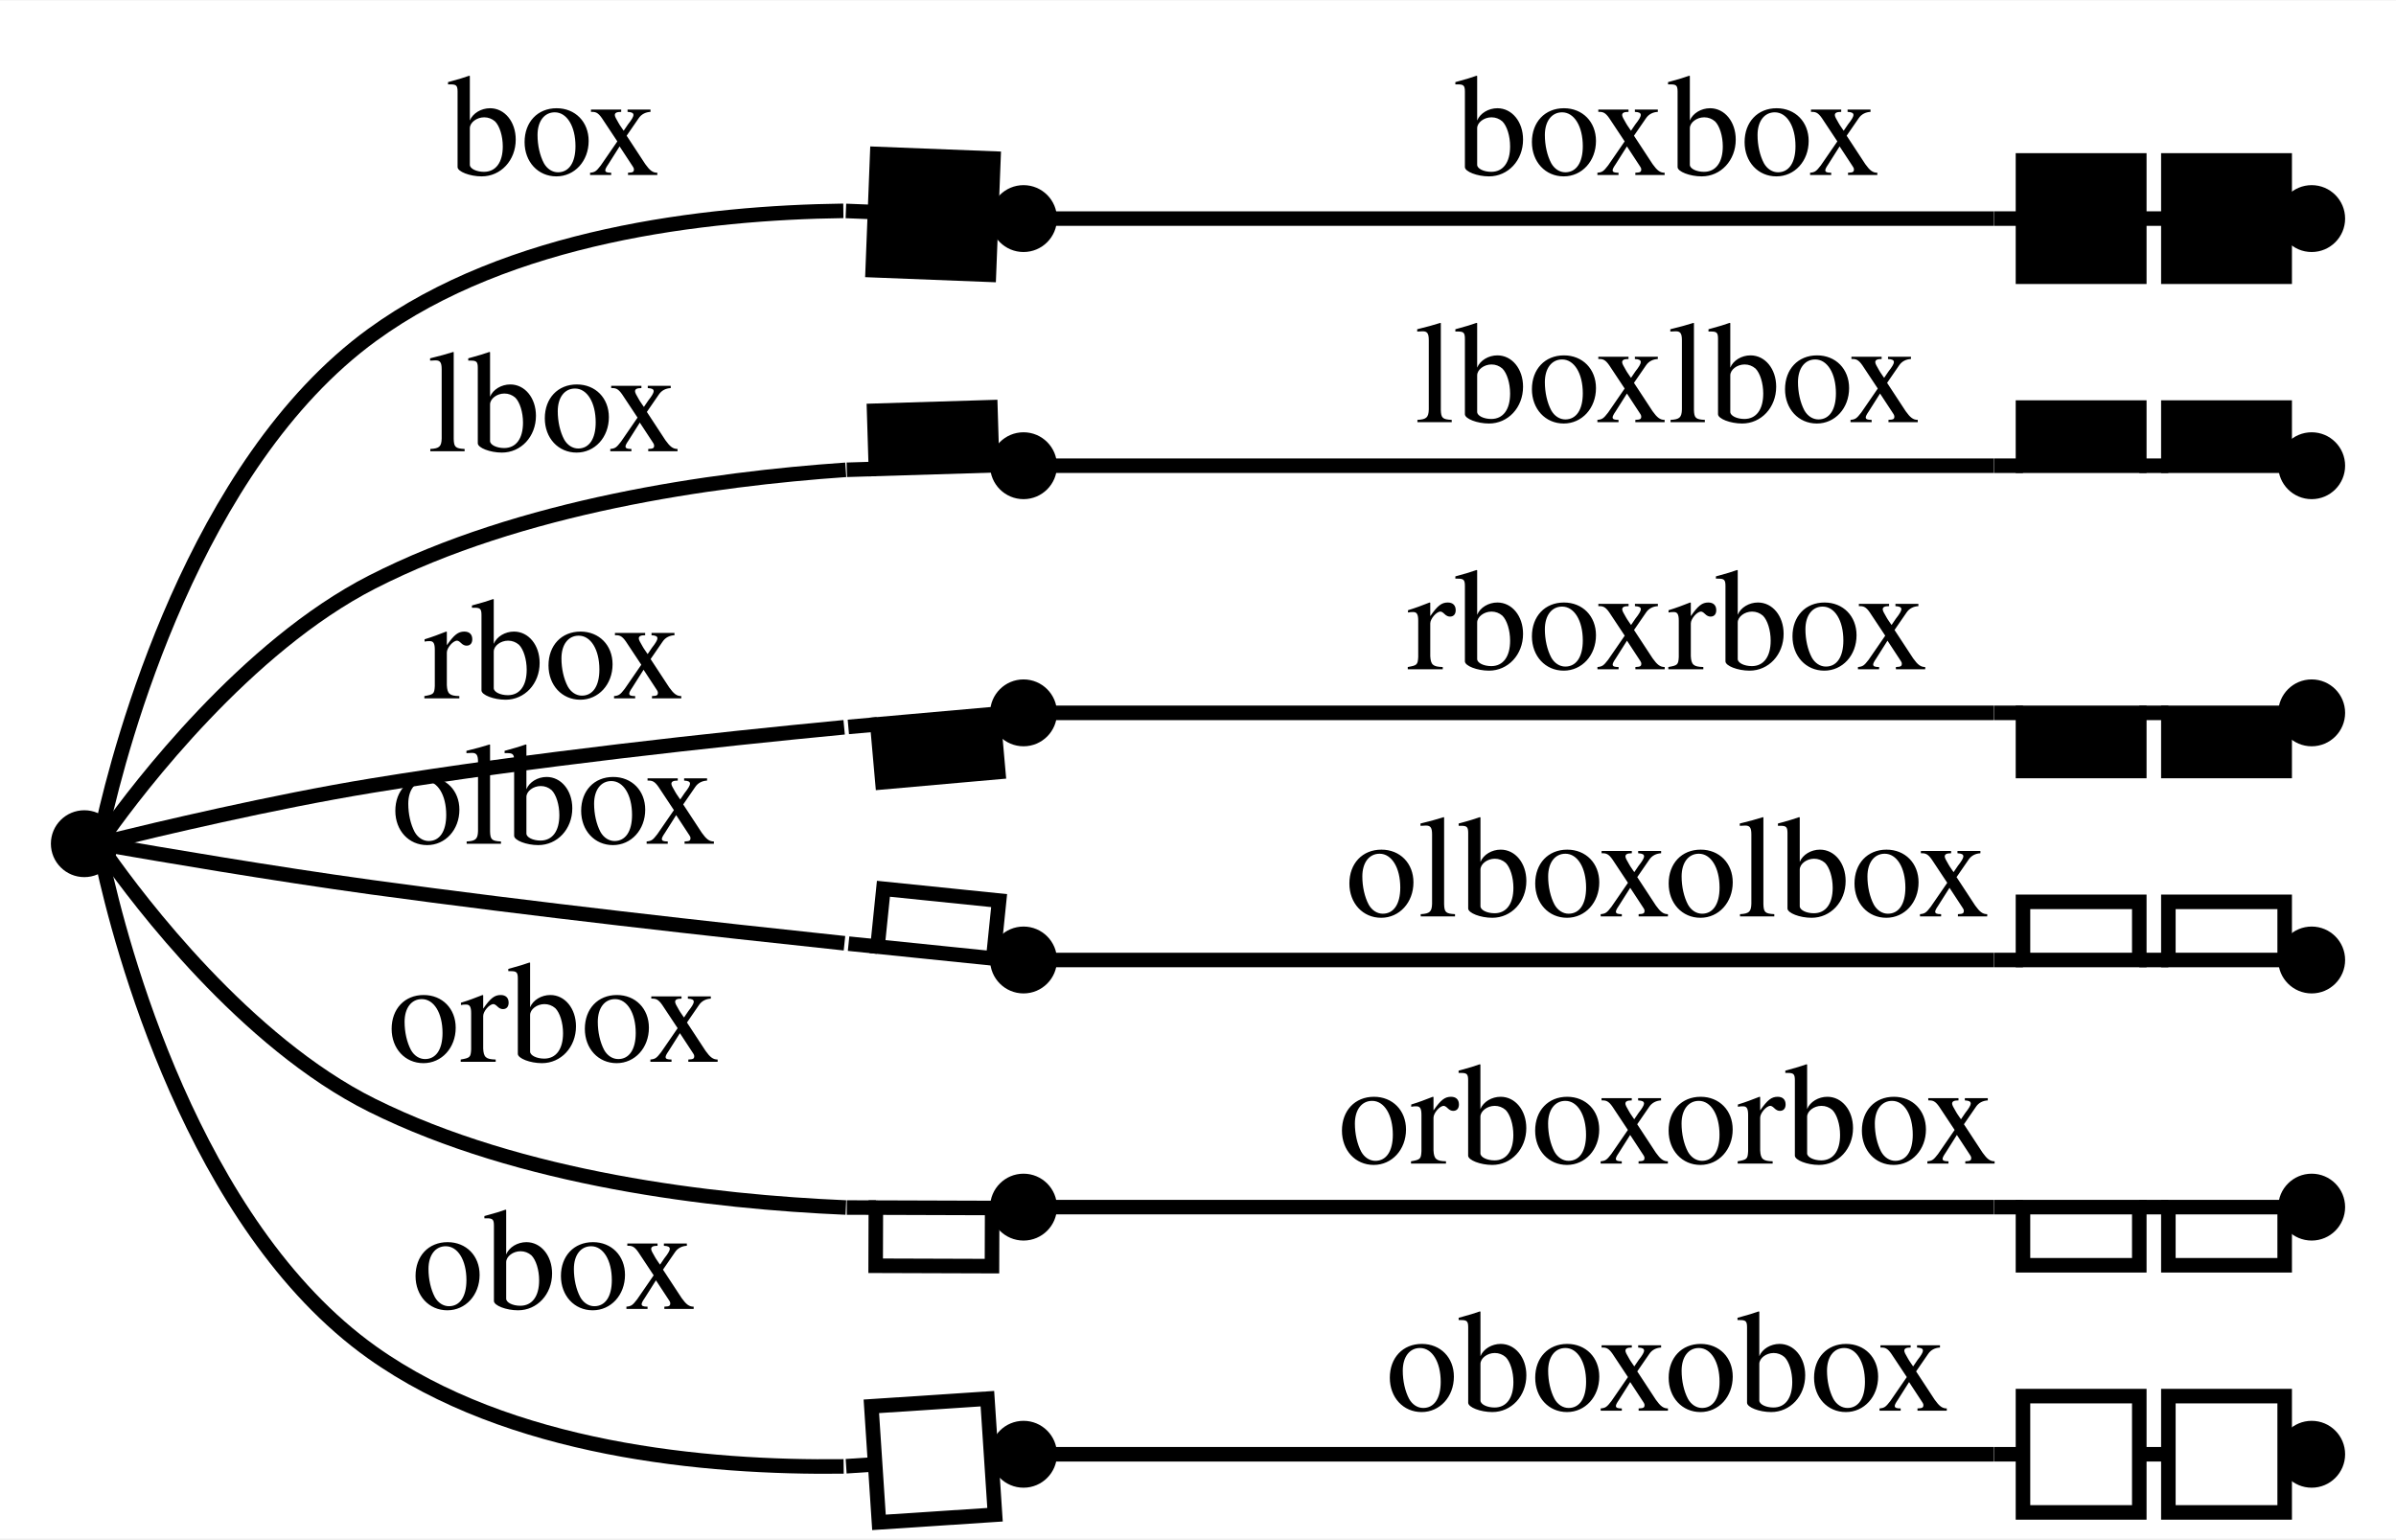
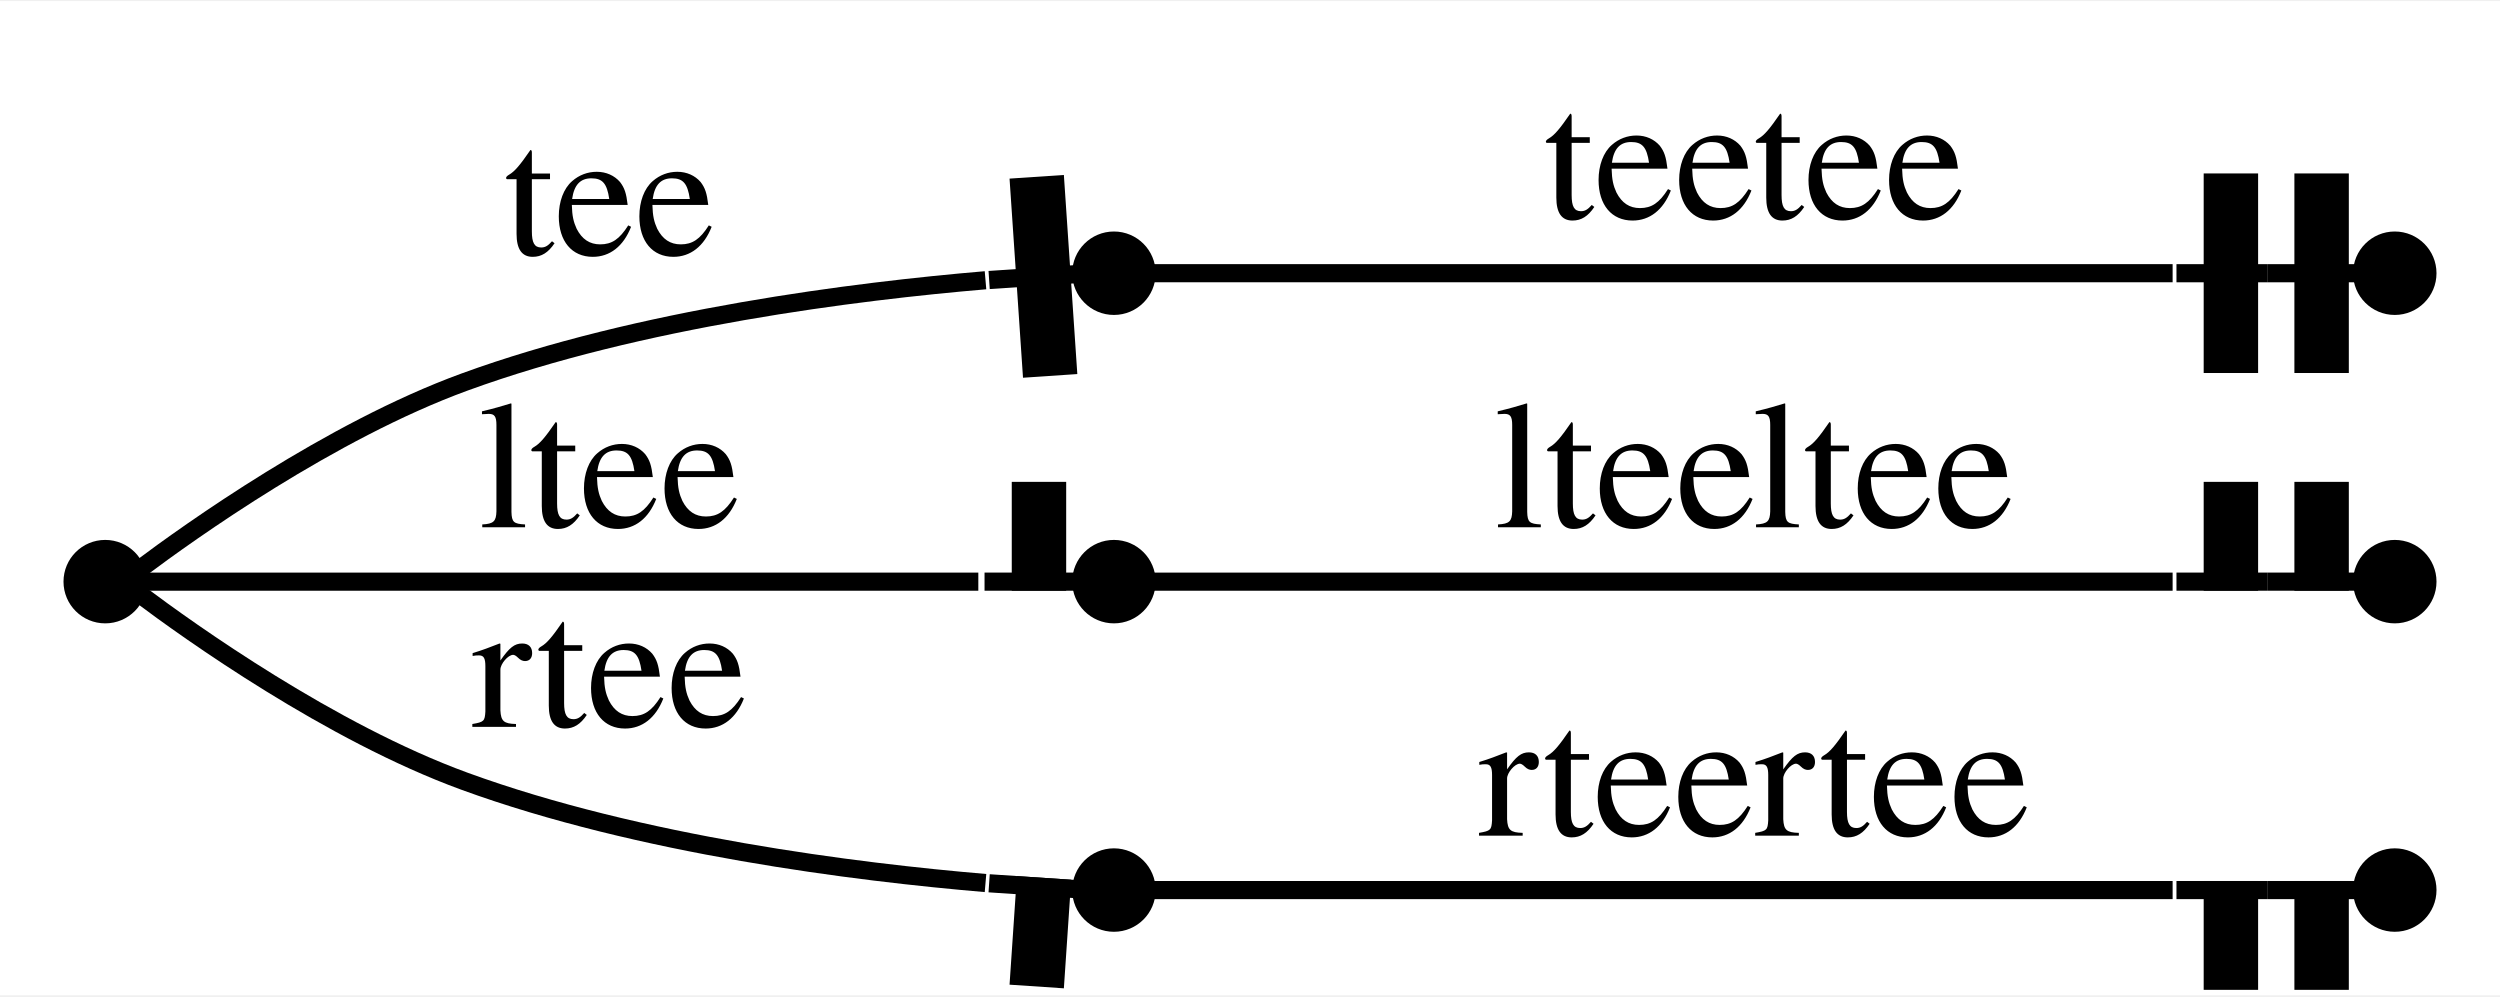
- <svg xmlns="http://www.w3.org/2000/svg" width="165pt" height="106pt" viewBox="0.00 0.00 164.80 105.80">
-   <g id="graph0" class="graph" transform="scale(1 1) rotate(0) translate(4 101.8)">
-     <polygon fill="white" stroke="none" points="-4,4 -4,-101.8 160.8,-101.8 160.8,4 -4,4" />
+ <svg xmlns="http://www.w3.org/2000/svg" width="138pt" height="55pt" viewBox="0.00 0.00 137.80 54.80">
+   <g id="graph0" class="graph" transform="scale(1 1) rotate(0) translate(4 50.8)">
+     <polygon fill="white" stroke="none" points="-4,4 -4,-50.8 133.8,-50.8 133.8,4 -4,4" />
    <g id="node1" class="node">
-       <ellipse fill="black" stroke="black" cx="1.8" cy="-43.8" rx="1.8" ry="1.8" />
+       <ellipse fill="black" stroke="black" cx="1.8" cy="-18.8" rx="1.8" ry="1.8" />
    </g>
    <g id="node2" class="node">
-       <ellipse fill="black" stroke="black" cx="66.4" cy="-86.8" rx="1.8" ry="1.8" />
+       <ellipse fill="black" stroke="black" cx="57.4" cy="-35.8" rx="1.8" ry="1.8" />
    </g>
    <g id="edge1" class="edge">
-       <path fill="none" stroke="black" d="M3.083,-45.152C4.265,-50.44 9.332,-69.869 21.6,-78.8 31.005,-85.647 44.49,-87.208 54.007,-87.332" />
-       <polygon fill="black" stroke="black" points="64.017,-82.937 64.331,-90.931 56.337,-91.244 56.024,-83.25 64.017,-82.937" />
-       <polyline fill="none" stroke="black" points="56.18,-87.247 54.182,-87.326 " />
-       <text text-anchor="middle" x="34.1" y="-89.8" font-family="Times,serif" font-size="10.00">box</text>
+       <path fill="none" stroke="black" d="M3.756,-19.531C6.418,-21.527 14.211,-27.102 21.6,-29.8 31.275,-33.332 43.239,-34.812 50.321,-35.413" />
+       <polygon fill="black" stroke="black" points="54.849,-30.707 54.175,-40.684 52.179,-40.55 52.853,-30.572 54.849,-30.707" />
+       <polyline fill="none" stroke="black" points="55.509,-35.763 50.521,-35.426 " />
+       <text text-anchor="middle" x="29.6" y="-36.8" font-family="Times,serif" font-size="10.00">tee</text>
    </g>
    <g id="node4" class="node">
-       <ellipse fill="black" stroke="black" cx="66.4" cy="-69.8" rx="1.8" ry="1.8" />
+       <ellipse fill="black" stroke="black" cx="57.4" cy="-18.8" rx="1.8" ry="1.8" />
    </g>
    <g id="edge3" class="edge">
-       <path fill="none" stroke="black" d="M3.397,-44.656C5.5,-47.598 12.908,-57.361 21.6,-61.8 31.84,-67.03 44.968,-68.883 54.171,-69.518" />
-       <polygon fill="black" stroke="black" points="64.241,-69.825 64.119,-73.823 56.122,-73.579 56.245,-69.581 64.241,-69.825" />
-       <polyline fill="none" stroke="black" points="56.245,-69.581 54.245,-69.52 " />
-       <text text-anchor="middle" x="34.1" y="-70.8" font-family="Times,serif" font-size="10.00">lbox</text>
+       <path fill="none" stroke="black" d="M3.73,-18.8C9.173,-18.8 37.087,-18.8 49.925,-18.8" />
+       <polygon fill="black" stroke="black" points="54.268,-18.8 54.268,-23.8 52.268,-23.8 52.268,-18.8 54.268,-18.8" />
+       <polyline fill="none" stroke="black" points="55.268,-18.8 50.268,-18.8 " />
+       <text text-anchor="middle" x="29.6" y="-21.8" font-family="Times,serif" font-size="10.00">ltee</text>
    </g>
    <g id="node6" class="node">
-       <ellipse fill="black" stroke="black" cx="66.4" cy="-52.8" rx="1.8" ry="1.8" />
+       <ellipse fill="black" stroke="black" cx="57.4" cy="-1.8" rx="1.8" ry="1.8" />
    </g>
    <g id="edge5" class="edge">
-       <path fill="none" stroke="black" d="M3.812,-44.051C6.62,-44.74 14.75,-46.683 21.6,-47.8 32.572,-49.589 45.194,-50.958 54.061,-51.807" />
-       <polygon fill="black" stroke="black" points="64.664,-48.73 64.311,-52.715 56.342,-52.009 56.695,-48.024 64.664,-48.73" />
-       <polyline fill="none" stroke="black" points="56.342,-52.009 54.35,-51.833 " />
-       <text text-anchor="middle" x="34.1" y="-53.8" font-family="Times,serif" font-size="10.00">rbox</text>
-     </g>
-     <g id="node8" class="node">
-       <ellipse fill="black" stroke="black" cx="66.4" cy="-35.8" rx="1.8" ry="1.8" />
-     </g>
-     <g id="edge7" class="edge">
-       <path fill="none" stroke="black" d="M3.817,-43.621C6.635,-43.13 14.789,-41.732 21.6,-40.8 32.614,-39.293 45.23,-37.887 54.084,-36.952" />
-       <polygon fill="none" stroke="black" points="64.314,-35.906 64.721,-39.885 56.763,-40.699 56.356,-36.72 64.314,-35.906" />
-       <polyline fill="none" stroke="black" points="56.356,-36.72 54.366,-36.923 " />
-       <text text-anchor="middle" x="34.1" y="-43.8" font-family="Times,serif" font-size="10.00">olbox</text>
-     </g>
-     <g id="node10" class="node">
-       <ellipse fill="black" stroke="black" cx="66.4" cy="-18.8" rx="1.8" ry="1.8" />
-     </g>
-     <g id="edge9" class="edge">
-       <path fill="none" stroke="black" d="M3.393,-42.937C5.484,-39.971 12.859,-30.142 21.6,-25.8 31.859,-20.704 44.983,-19.166 54.18,-18.773" />
-       <polygon fill="none" stroke="black" points="64.229,-14.741 64.242,-18.741 56.242,-18.767 56.229,-14.767 64.229,-14.741" />
-       <polyline fill="none" stroke="black" points="56.242,-18.767 54.242,-18.773 " />
-       <text text-anchor="middle" x="34.1" y="-28.8" font-family="Times,serif" font-size="10.00">orbox</text>
-     </g>
-     <g id="node12" class="node">
-       <ellipse fill="black" stroke="black" cx="66.4" cy="-1.8" rx="1.8" ry="1.8" />
-     </g>
-     <g id="edge11" class="edge">
-       <path fill="none" stroke="black" d="M3.077,-42.44C4.238,-37.122 9.234,-17.594 21.6,-8.8 31.045,-2.083 44.523,-0.845 54.027,-0.964" />
-       <polygon fill="none" stroke="black" points="64.439,2.359 63.914,-5.624 55.932,-5.098 56.457,2.884 64.439,2.359" />
-       <polyline fill="none" stroke="black" points="56.194,-1.107 54.199,-0.976 " />
-       <text text-anchor="middle" x="34.1" y="-11.8" font-family="Times,serif" font-size="10.00">obox</text>
+       <path fill="none" stroke="black" d="M3.756,-18.069C6.418,-16.073 14.211,-10.498 21.6,-7.8 31.275,-4.268 43.239,-2.787 50.321,-2.187" />
+       <polygon fill="black" stroke="black" points="54.175,3.084 54.512,-1.904 52.516,-2.039 52.179,2.95 54.175,3.084" />
+       <polyline fill="none" stroke="black" points="55.509,-1.837 50.521,-2.174 " />
+       <text text-anchor="middle" x="29.6" y="-10.8" font-family="Times,serif" font-size="10.00">rtee</text>
    </g>
    <g id="node3" class="node">
-       <ellipse fill="black" stroke="black" cx="155" cy="-86.8" rx="1.8" ry="1.8" />
+       <ellipse fill="black" stroke="black" cx="128" cy="-35.8" rx="1.8" ry="1.8" />
    </g>
    <g id="edge2" class="edge">
-       <path fill="none" stroke="black" d="M68.373,-86.8C74.644,-86.8 109.854,-86.8 133.126,-86.8" />
-       <polygon fill="black" stroke="black" points="153.143,-82.8 153.143,-90.8 145.143,-90.8 145.143,-82.8 153.143,-82.8" />
-       <polyline fill="none" stroke="black" points="145.143,-86.8 143.143,-86.8 " />
-       <polygon fill="black" stroke="black" points="143.143,-82.8 143.143,-90.8 135.143,-90.8 135.143,-82.8 143.143,-82.8" />
-       <polyline fill="none" stroke="black" points="135.143,-86.8 133.143,-86.8 " />
-       <text text-anchor="middle" x="110.7" y="-89.8" font-family="Times,serif" font-size="10.00">boxbox</text>
+       <path fill="none" stroke="black" d="M59.37,-35.8C65.405,-35.8 98.135,-35.8 115.755,-35.8" />
+       <polygon fill="black" stroke="black" points="124.967,-30.8 124.967,-40.8 122.967,-40.8 122.967,-30.8 124.967,-30.8" />
+       <polyline fill="none" stroke="black" points="125.967,-35.8 120.967,-35.8 " />
+       <polygon fill="black" stroke="black" points="119.967,-30.8 119.967,-40.8 117.967,-40.8 117.967,-30.8 119.967,-30.8" />
+       <polyline fill="none" stroke="black" points="120.967,-35.8 115.967,-35.8 " />
+       <text text-anchor="middle" x="92.7" y="-38.8" font-family="Times,serif" font-size="10.00">teetee</text>
    </g>
    <g id="node5" class="node">
-       <ellipse fill="black" stroke="black" cx="155" cy="-69.8" rx="1.8" ry="1.8" />
+       <ellipse fill="black" stroke="black" cx="128" cy="-18.8" rx="1.8" ry="1.8" />
    </g>
    <g id="edge4" class="edge">
-       <path fill="none" stroke="black" d="M68.373,-69.8C74.644,-69.8 109.854,-69.8 133.126,-69.8" />
-       <polygon fill="black" stroke="black" points="153.143,-69.8 153.143,-73.8 145.143,-73.8 145.143,-69.8 153.143,-69.8" />
-       <polyline fill="none" stroke="black" points="145.143,-69.8 143.143,-69.8 " />
-       <polygon fill="black" stroke="black" points="143.143,-69.8 143.143,-73.8 135.143,-73.8 135.143,-69.8 143.143,-69.8" />
-       <polyline fill="none" stroke="black" points="135.143,-69.8 133.143,-69.8 " />
-       <text text-anchor="middle" x="110.7" y="-72.8" font-family="Times,serif" font-size="10.00">lboxlbox</text>
+       <path fill="none" stroke="black" d="M59.37,-18.8C65.405,-18.8 98.135,-18.8 115.755,-18.8" />
+       <polygon fill="black" stroke="black" points="124.967,-18.8 124.967,-23.8 122.967,-23.8 122.967,-18.8 124.967,-18.8" />
+       <polyline fill="none" stroke="black" points="125.967,-18.8 120.967,-18.8 " />
+       <polygon fill="black" stroke="black" points="119.967,-18.8 119.967,-23.8 117.967,-23.8 117.967,-18.8 119.967,-18.8" />
+       <polyline fill="none" stroke="black" points="120.967,-18.8 115.967,-18.8 " />
+       <text text-anchor="middle" x="92.7" y="-21.8" font-family="Times,serif" font-size="10.00">lteeltee</text>
    </g>
    <g id="node7" class="node">
-       <ellipse fill="black" stroke="black" cx="155" cy="-52.8" rx="1.8" ry="1.8" />
+       <ellipse fill="black" stroke="black" cx="128" cy="-1.8" rx="1.8" ry="1.8" />
    </g>
    <g id="edge6" class="edge">
-       <path fill="none" stroke="black" d="M68.373,-52.8C74.644,-52.8 109.854,-52.8 133.126,-52.8" />
-       <polygon fill="black" stroke="black" points="153.143,-48.8 153.143,-52.8 145.143,-52.8 145.143,-48.8 153.143,-48.8" />
-       <polyline fill="none" stroke="black" points="145.143,-52.8 143.143,-52.8 " />
-       <polygon fill="black" stroke="black" points="143.143,-48.8 143.143,-52.8 135.143,-52.8 135.143,-48.8 143.143,-48.8" />
-       <polyline fill="none" stroke="black" points="135.143,-52.8 133.143,-52.8 " />
-       <text text-anchor="middle" x="110.7" y="-55.8" font-family="Times,serif" font-size="10.00">rboxrbox</text>
-     </g>
-     <g id="node9" class="node">
-       <ellipse fill="black" stroke="black" cx="155" cy="-35.8" rx="1.8" ry="1.8" />
-     </g>
-     <g id="edge8" class="edge">
-       <path fill="none" stroke="black" d="M68.373,-35.8C74.644,-35.8 109.854,-35.8 133.126,-35.8" />
-       <polygon fill="none" stroke="black" points="153.143,-35.8 153.143,-39.8 145.143,-39.8 145.143,-35.8 153.143,-35.8" />
-       <polyline fill="none" stroke="black" points="145.143,-35.8 143.143,-35.8 " />
-       <polygon fill="none" stroke="black" points="143.143,-35.8 143.143,-39.8 135.143,-39.8 135.143,-35.8 143.143,-35.8" />
-       <polyline fill="none" stroke="black" points="135.143,-35.8 133.143,-35.8 " />
-       <text text-anchor="middle" x="110.7" y="-38.8" font-family="Times,serif" font-size="10.00">olboxolbox</text>
-     </g>
-     <g id="node11" class="node">
-       <ellipse fill="black" stroke="black" cx="155" cy="-18.8" rx="1.8" ry="1.8" />
-     </g>
-     <g id="edge10" class="edge">
-       <path fill="none" stroke="black" d="M68.373,-18.8C74.644,-18.8 109.854,-18.8 133.126,-18.8" />
-       <polygon fill="none" stroke="black" points="153.143,-14.8 153.143,-18.8 145.143,-18.8 145.143,-14.8 153.143,-14.8" />
-       <polyline fill="none" stroke="black" points="145.143,-18.8 143.143,-18.8 " />
-       <polygon fill="none" stroke="black" points="143.143,-14.8 143.143,-18.8 135.143,-18.8 135.143,-14.8 143.143,-14.8" />
-       <polyline fill="none" stroke="black" points="135.143,-18.8 133.143,-18.8 " />
-       <text text-anchor="middle" x="110.7" y="-21.8" font-family="Times,serif" font-size="10.00">orboxorbox</text>
-     </g>
-     <g id="node13" class="node">
-       <ellipse fill="black" stroke="black" cx="155" cy="-1.8" rx="1.8" ry="1.8" />
-     </g>
-     <g id="edge12" class="edge">
-       <path fill="none" stroke="black" d="M68.373,-1.8C74.644,-1.8 109.854,-1.8 133.126,-1.8" />
-       <polygon fill="none" stroke="black" points="153.143,2.2 153.143,-5.8 145.143,-5.8 145.143,2.2 153.143,2.2" />
-       <polyline fill="none" stroke="black" points="145.143,-1.8 143.143,-1.8 " />
-       <polygon fill="none" stroke="black" points="143.143,2.2 143.143,-5.8 135.143,-5.8 135.143,2.2 143.143,2.2" />
-       <polyline fill="none" stroke="black" points="135.143,-1.8 133.143,-1.8 " />
-       <text text-anchor="middle" x="110.7" y="-4.8" font-family="Times,serif" font-size="10.00">oboxobox</text>
+       <path fill="none" stroke="black" d="M59.37,-1.8C65.405,-1.8 98.135,-1.8 115.755,-1.8" />
+       <polygon fill="black" stroke="black" points="124.967,3.2 124.967,-1.8 122.967,-1.8 122.967,3.2 124.967,3.2" />
+       <polyline fill="none" stroke="black" points="125.967,-1.8 120.967,-1.8 " />
+       <polygon fill="black" stroke="black" points="119.967,3.2 119.967,-1.8 117.967,-1.8 117.967,3.2 119.967,3.2" />
+       <polyline fill="none" stroke="black" points="120.967,-1.8 115.967,-1.8 " />
+       <text text-anchor="middle" x="92.7" y="-4.8" font-family="Times,serif" font-size="10.00">rteertee</text>
    </g>
  </g>
</svg>
